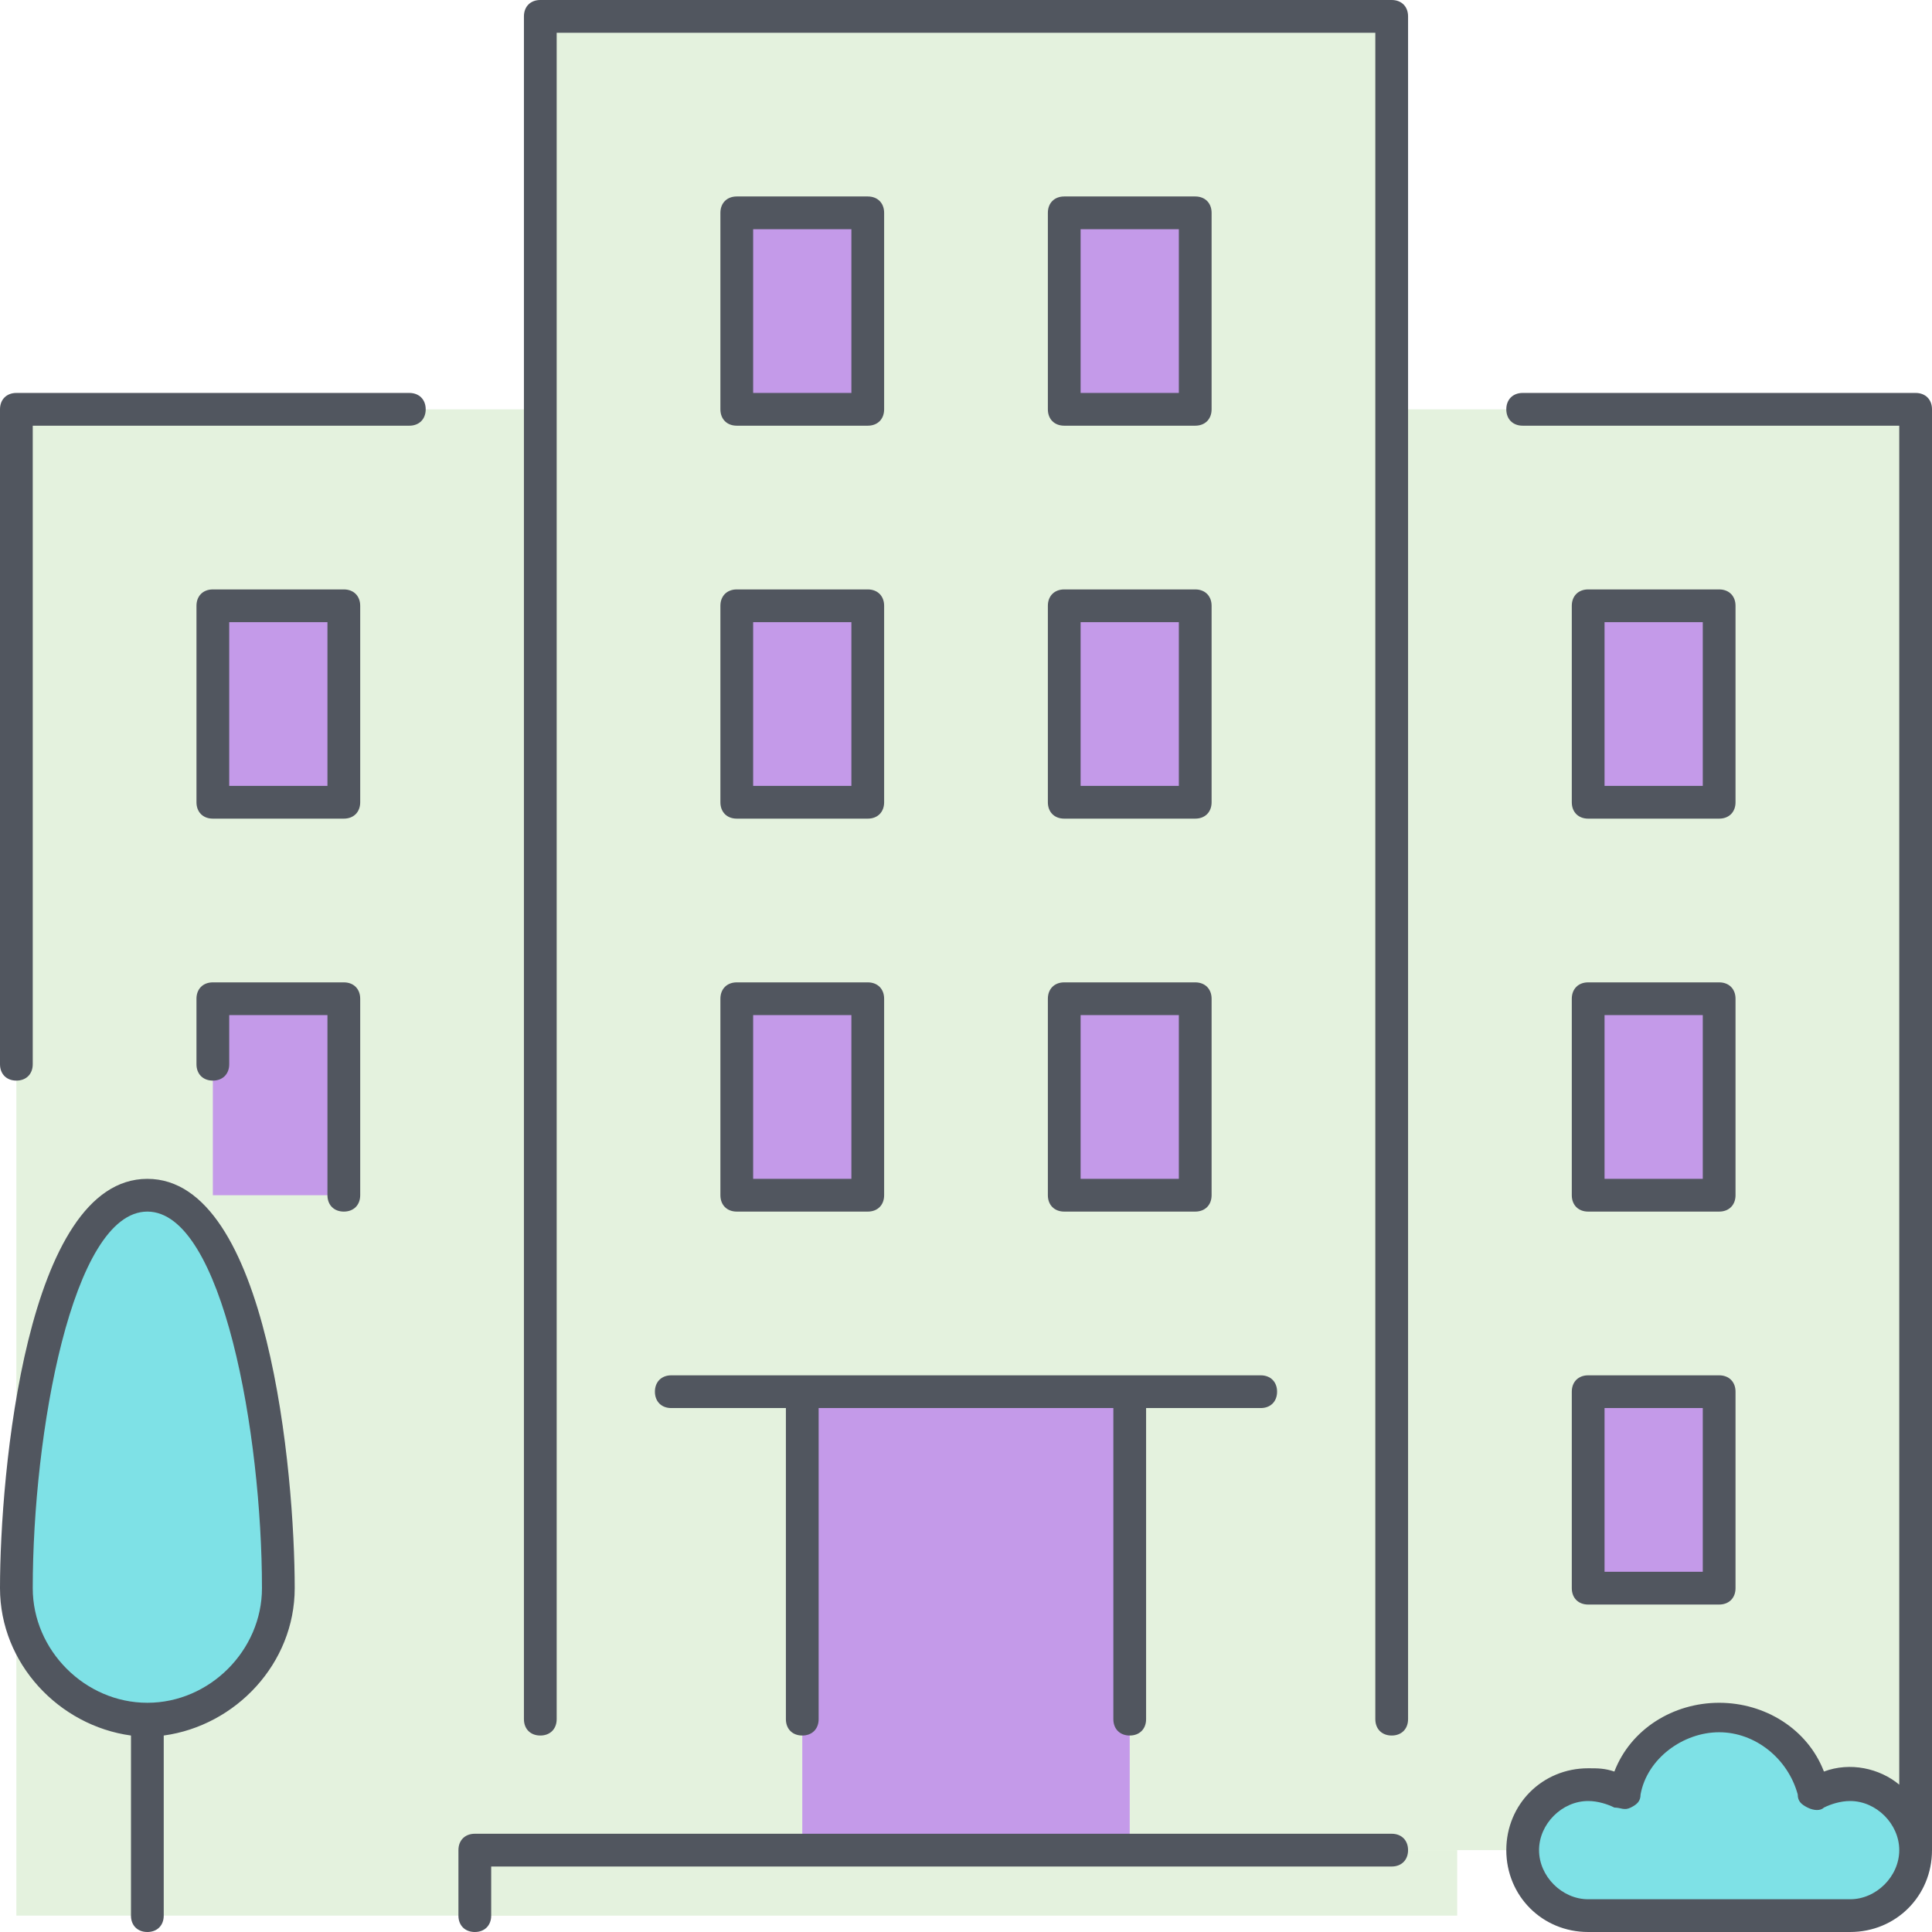
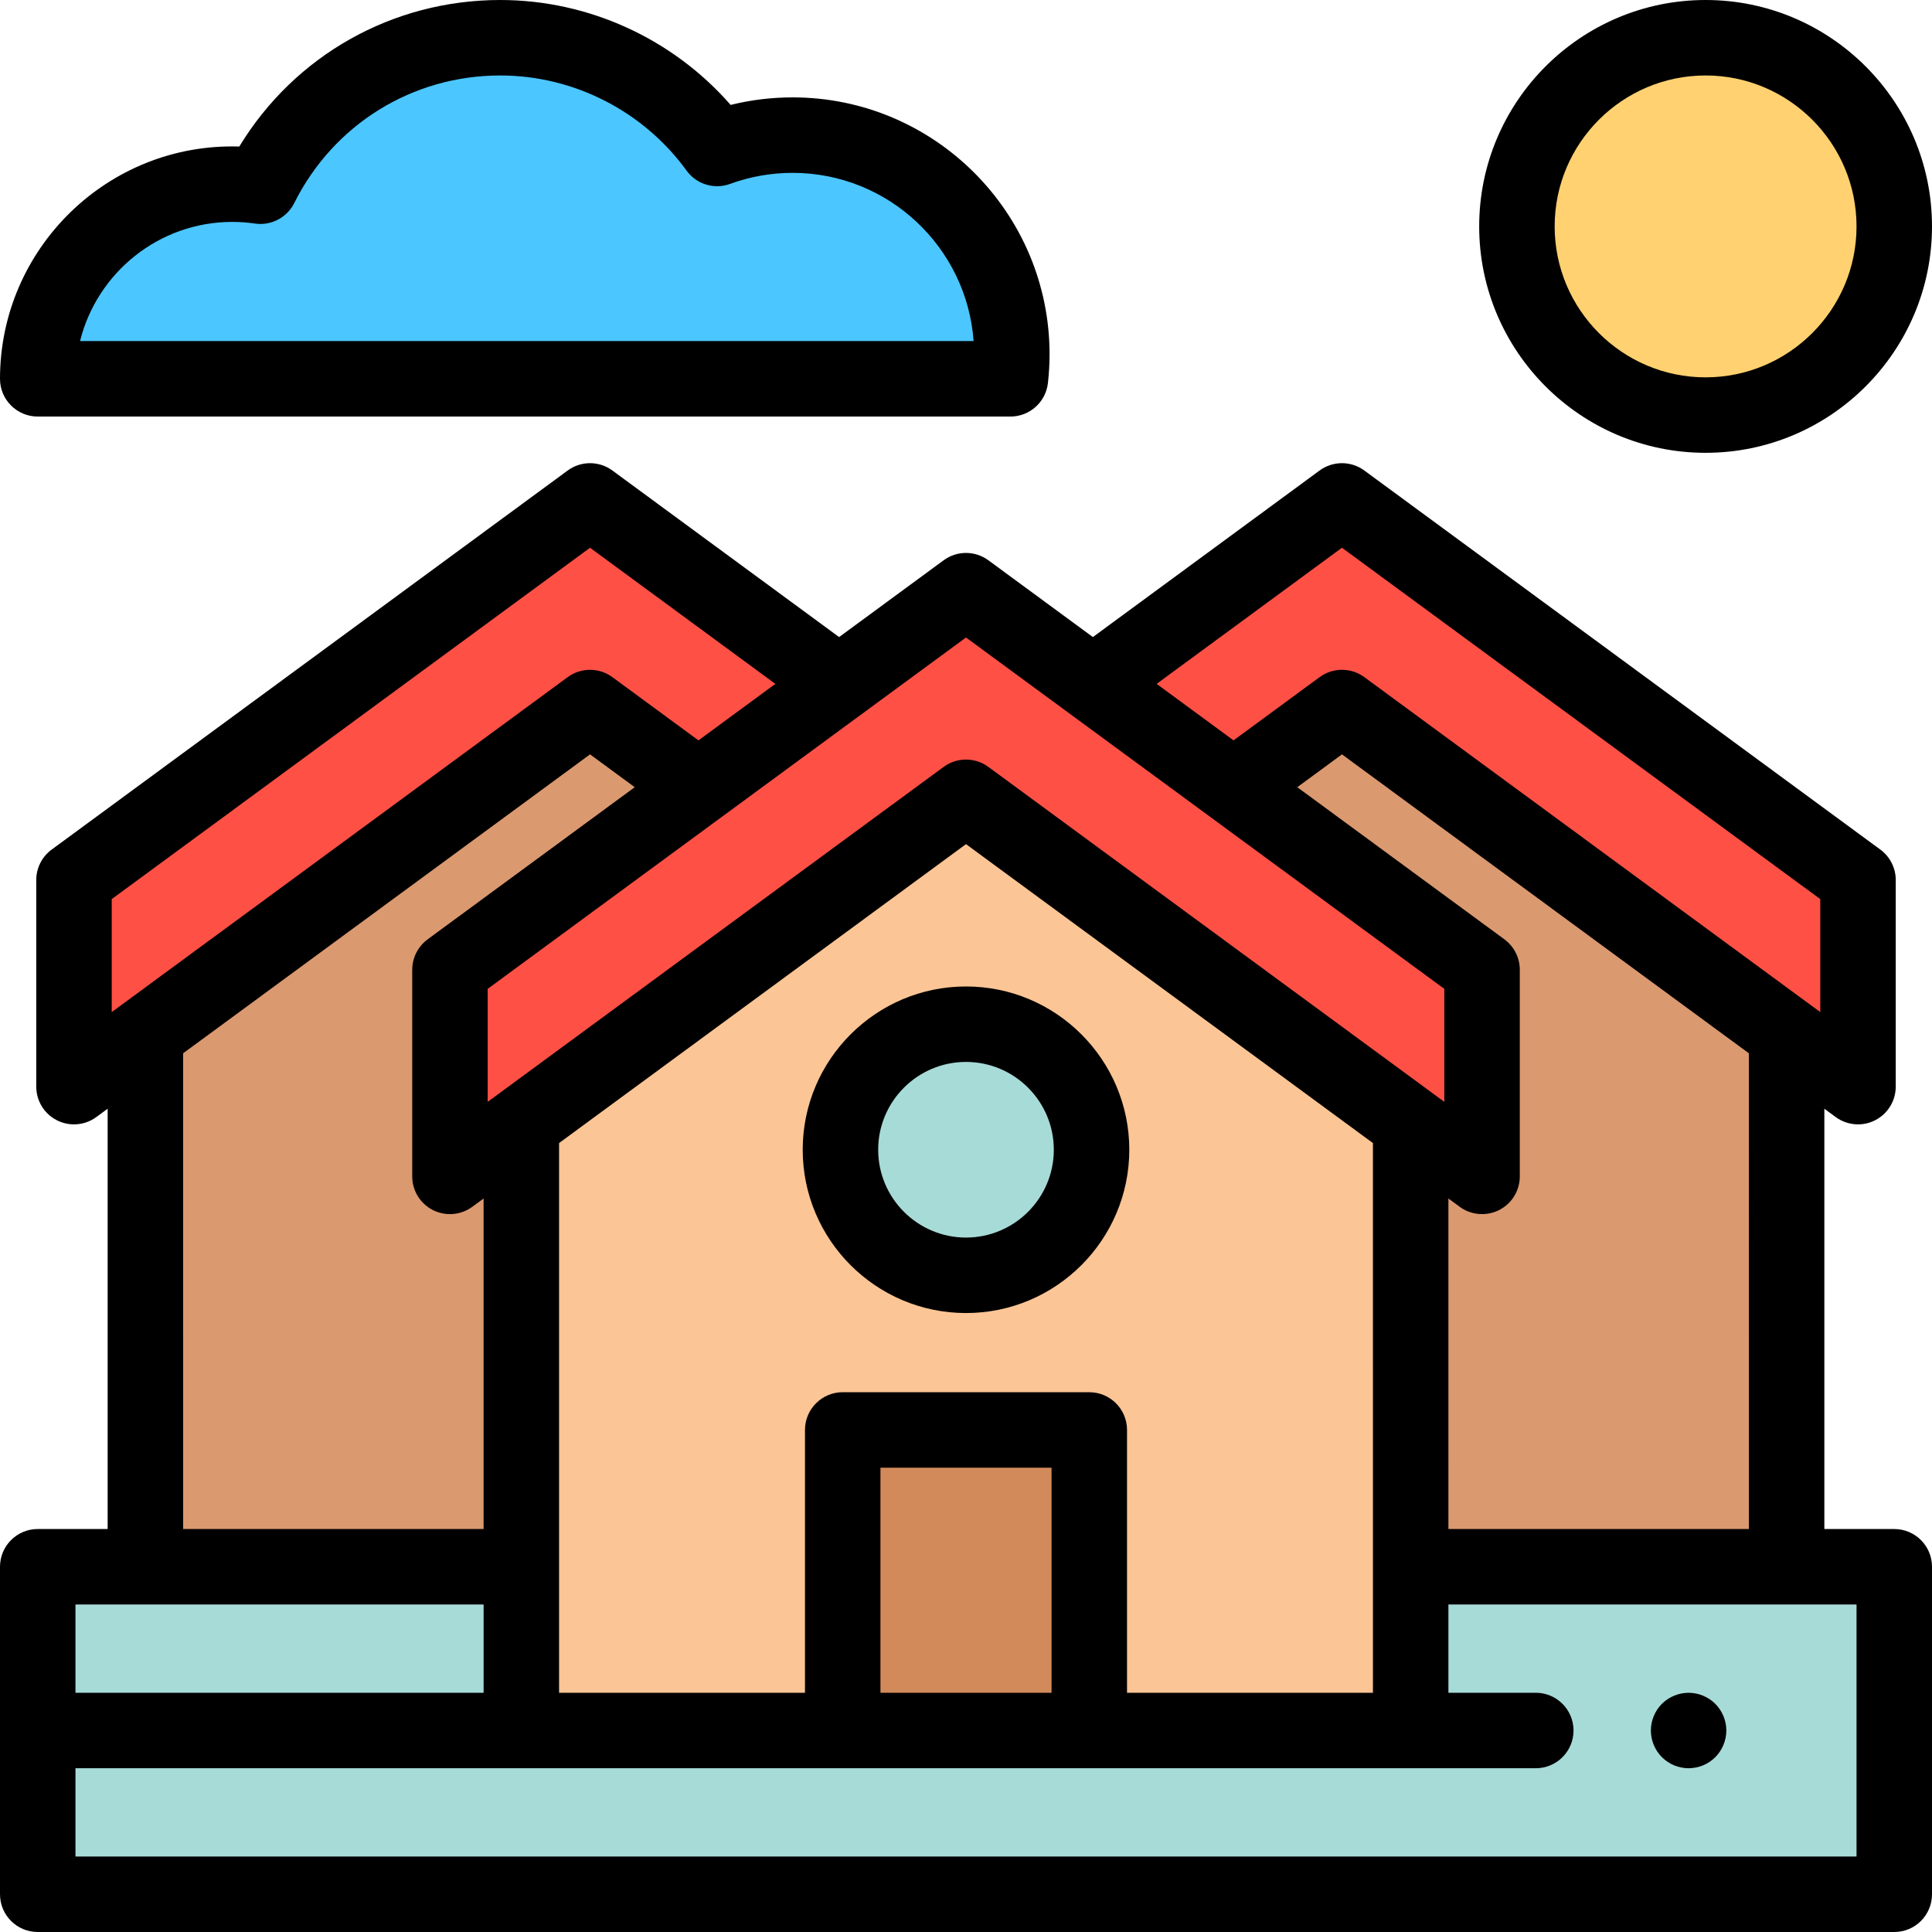
- <svg xmlns="http://www.w3.org/2000/svg" version="1.1" id="Layer_1" x="0px" y="0px" viewBox="0 0 503.467 503.467" style="enable-background:new 0 0 503.467 503.467;" xml:space="preserve">
-   <g transform="translate(1 1)">
-     <path style="fill:#E4F2DE;" d="M498.2,105.667v375.467c0-9.387-7.68-17.067-17.067-17.067c-3.413,0-6.827,0.853-9.387,2.56   C469.187,455.533,458.947,447,447,447c-11.947,0-22.187,8.533-24.747,19.627c-2.56-1.707-5.973-2.56-9.387-2.56   c-9.387,0-17.067,7.68-17.067,17.067h-17.067h-17.067V105.667H498.2L498.2,105.667z M3.267,105.667H139.8V498.2H3.267V105.667   L3.267,105.667z M208.067,361.667v119.467H139.8V105.667V3.267h221.867v102.4v375.467H293.4V361.667H208.067L208.067,361.667z" />
-     <polygon style="fill:#C49AE9;" points="208.067,481.133 293.4,481.133 293.4,361.667 208.067,361.667  " />
-     <path style="fill:#7EE1E6;" d="M481.133,464.067c9.387,0,17.067,7.68,17.067,17.067s-7.68,17.067-17.067,17.067h-68.267   c-9.387,0-17.067-7.68-17.067-17.067s7.68-17.067,17.067-17.067c3.413,0,6.827,0.853,9.387,2.56   C424.813,455.533,435.053,447,447,447c11.947,0,22.187,8.533,24.747,19.627C474.307,464.92,477.72,464.067,481.133,464.067z    M37.4,310.467c25.6,0,34.133,68.267,34.133,102.4C71.533,431.64,56.173,447,37.4,447S3.267,431.64,3.267,412.867   C3.267,378.733,11.8,310.467,37.4,310.467z" />
-     <path style="fill:#C49AE9;" d="M54.467,156.867H88.6v51.2H54.467V156.867z M412.867,259.267H447v51.2h-34.133V259.267z    M412.867,361.667H447v51.2h-34.133V361.667z M412.867,156.867H447v51.2h-34.133V156.867z M54.467,259.267H88.6v51.2H54.467   V259.267z M191,259.267h34.133v51.2H191V259.267z M191,54.467h34.133v51.2H191V54.467z M276.333,54.467h34.133v51.2h-34.133V54.467   z M276.333,259.267h34.133v51.2h-34.133V259.267z M276.333,156.867h34.133v51.2h-34.133V156.867z M191,156.867h34.133v51.2H191   V156.867z" />
-     <rect x="122.733" y="481.133" style="fill:#E4F2DE;" width="256" height="17.067" />
-   </g>
-   <path style="fill:#51565F;" d="M482.133,503.467h-68.267c-11.947,0-21.333-9.387-21.333-21.333s9.387-21.333,21.333-21.333  c2.56,0,4.267,0,6.827,0.853c4.267-11.093,15.36-17.92,27.307-17.92c11.947,0,23.04,6.827,27.307,17.92  c6.827-2.56,14.507-0.853,19.627,3.413V110.933H396.8c-2.56,0-4.267-1.707-4.267-4.267s1.707-4.267,4.267-4.267h102.4  c2.56,0,4.267,1.707,4.267,4.267v375.467C503.467,494.08,494.08,503.467,482.133,503.467z M413.867,469.333  c-6.827,0-12.8,5.973-12.8,12.8s5.973,12.8,12.8,12.8h68.267c6.827,0,12.8-5.973,12.8-12.8s-5.973-12.8-12.8-12.8  c-2.56,0-5.12,0.853-6.827,1.707c-0.853,0.853-2.56,0.853-4.267,0c-1.707-0.853-2.56-1.707-2.56-3.413  c-2.56-9.387-11.093-16.213-20.48-16.213s-18.773,6.827-20.48,16.213c0,1.707-0.853,2.56-2.56,3.413s-2.56,0-4.267,0  C418.987,470.187,416.427,469.333,413.867,469.333z M123.733,503.467c-2.56,0-4.267-1.707-4.267-4.267v-17.067  c0-2.56,1.707-4.267,4.267-4.267h238.933c2.56,0,4.267,1.707,4.267,4.267s-1.707,4.267-4.267,4.267H128v12.8  C128,501.76,126.293,503.467,123.733,503.467z M38.4,503.467c-2.56,0-4.267-1.707-4.267-4.267v-46.933  C15.36,449.707,0,433.493,0,413.867C0,384,6.827,307.2,38.4,307.2S76.8,384,76.8,413.867c0,19.627-15.36,35.84-34.133,38.4V499.2  C42.667,501.76,40.96,503.467,38.4,503.467z M38.4,315.733c-19.627,0-29.867,58.027-29.867,98.133  c0,16.213,13.653,29.867,29.867,29.867s29.867-13.653,29.867-29.867C68.267,373.76,58.027,315.733,38.4,315.733z M362.667,452.267  c-2.56,0-4.267-1.707-4.267-4.267V8.533H145.067V448c0,2.56-1.707,4.267-4.267,4.267c-2.56,0-4.267-1.707-4.267-4.267V4.267  c0-2.56,1.707-4.267,4.267-4.267h221.867c2.56,0,4.267,1.707,4.267,4.267V448C366.933,450.56,365.227,452.267,362.667,452.267z   M294.4,452.267c-2.56,0-4.267-1.707-4.267-4.267v-81.067h-76.8V448c0,2.56-1.707,4.267-4.267,4.267S204.8,450.56,204.8,448v-81.067  h-29.867c-2.56,0-4.267-1.707-4.267-4.267s1.707-4.267,4.267-4.267h153.6c2.56,0,4.267,1.707,4.267,4.267s-1.707,4.267-4.267,4.267  h-29.867V448C298.667,450.56,296.96,452.267,294.4,452.267z M448,418.133h-34.133c-2.56,0-4.267-1.707-4.267-4.267v-51.2  c0-2.56,1.707-4.267,4.267-4.267H448c2.56,0,4.267,1.707,4.267,4.267v51.2C452.267,416.427,450.56,418.133,448,418.133z   M418.133,409.6h25.6v-42.667h-25.6V409.6z M448,315.733h-34.133c-2.56,0-4.267-1.707-4.267-4.267v-51.2  c0-2.56,1.707-4.267,4.267-4.267H448c2.56,0,4.267,1.707,4.267,4.267v51.2C452.267,314.027,450.56,315.733,448,315.733z   M418.133,307.2h25.6v-42.667h-25.6V307.2z M311.467,315.733h-34.133c-2.56,0-4.267-1.707-4.267-4.267v-51.2  c0-2.56,1.707-4.267,4.267-4.267h34.133c2.56,0,4.267,1.707,4.267,4.267v51.2C315.733,314.027,314.027,315.733,311.467,315.733z   M281.6,307.2h25.6v-42.667h-25.6V307.2z M226.133,315.733H192c-2.56,0-4.267-1.707-4.267-4.267v-51.2  c0-2.56,1.707-4.267,4.267-4.267h34.133c2.56,0,4.267,1.707,4.267,4.267v51.2C230.4,314.027,228.693,315.733,226.133,315.733z   M196.267,307.2h25.6v-42.667h-25.6V307.2z M89.6,315.733c-2.56,0-4.267-1.707-4.267-4.267v-46.933h-25.6v12.8  c0,2.56-1.707,4.267-4.267,4.267c-2.56,0-4.267-1.707-4.267-4.267v-17.067c0-2.56,1.707-4.267,4.267-4.267H89.6  c2.56,0,4.267,1.707,4.267,4.267v51.2C93.867,314.027,92.16,315.733,89.6,315.733z M4.267,281.6c-2.56,0-4.267-1.707-4.267-4.267  V106.667c0-2.56,1.707-4.267,4.267-4.267h102.4c2.56,0,4.267,1.707,4.267,4.267s-1.707,4.267-4.267,4.267H8.533v166.4  C8.533,279.893,6.827,281.6,4.267,281.6z M448,213.333h-34.133c-2.56,0-4.267-1.707-4.267-4.267v-51.2  c0-2.56,1.707-4.267,4.267-4.267H448c2.56,0,4.267,1.707,4.267,4.267v51.2C452.267,211.627,450.56,213.333,448,213.333z   M418.133,204.8h25.6v-42.667h-25.6V204.8z M311.467,213.333h-34.133c-2.56,0-4.267-1.707-4.267-4.267v-51.2  c0-2.56,1.707-4.267,4.267-4.267h34.133c2.56,0,4.267,1.707,4.267,4.267v51.2C315.733,211.627,314.027,213.333,311.467,213.333z   M281.6,204.8h25.6v-42.667h-25.6V204.8z M226.133,213.333H192c-2.56,0-4.267-1.707-4.267-4.267v-51.2  c0-2.56,1.707-4.267,4.267-4.267h34.133c2.56,0,4.267,1.707,4.267,4.267v51.2C230.4,211.627,228.693,213.333,226.133,213.333z   M196.267,204.8h25.6v-42.667h-25.6V204.8z M89.6,213.333H55.467c-2.56,0-4.267-1.707-4.267-4.267v-51.2  c0-2.56,1.707-4.267,4.267-4.267H89.6c2.56,0,4.267,1.707,4.267,4.267v51.2C93.867,211.627,92.16,213.333,89.6,213.333z   M59.733,204.8h25.6v-42.667h-25.6V204.8z M311.467,110.933h-34.133c-2.56,0-4.267-1.707-4.267-4.267v-51.2  c0-2.56,1.707-4.267,4.267-4.267h34.133c2.56,0,4.267,1.707,4.267,4.267v51.2C315.733,109.227,314.027,110.933,311.467,110.933z   M281.6,102.4h25.6V59.733h-25.6V102.4z M226.133,110.933H192c-2.56,0-4.267-1.707-4.267-4.267v-51.2  c0-2.56,1.707-4.267,4.267-4.267h34.133c2.56,0,4.267,1.707,4.267,4.267v51.2C230.4,109.227,228.693,110.933,226.133,110.933z   M196.267,102.4h25.6V59.733h-25.6V102.4z" />
-   <g>
- </g>
-   <g>
- </g>
-   <g>
- </g>
-   <g>
- </g>
-   <g>
- </g>
-   <g>
- </g>
-   <g>
- </g>
-   <g>
- </g>
-   <g>
- </g>
-   <g>
- </g>
-   <g>
- </g>
-   <g>
- </g>
-   <g>
- </g>
-   <g>
- </g>
-   <g>
- </g>
+ <svg xmlns="http://www.w3.org/2000/svg" height="512pt" viewBox="0 0 512 512" width="512pt">
+   <path d="m502 60c0 27.613-22.387 50-50 50s-50-22.387-50-50 22.387-50 50-50 50 22.387 50 50zm0 0" fill="#ffd170" />
+   <path d="m452 120c-33.086 0-60-26.914-60-60s26.914-60 60-60 60 26.914 60 60-26.914 60-60 60zm0-100c-22.055 0-40 17.945-40 40s17.945 40 40 40 40-17.945 40-40-17.945-40-40-40zm0 0" />
+   <path d="m268.145 93.891c0-32.078-26.008-58.082-58.086-58.082-7.031 0-13.77 1.25-20.008 3.539-12.902-17.777-33.832-29.348-57.477-29.348-27.836 0-51.91 16.027-63.547 39.348-2.43-.352-4.914-.543-7.441-.543-28.492 0-51.586 23.094-51.586 51.586h257.773c.238-2.133.371-4.301.371-6.5zm0 0" fill="#4bc6ff" />
+   <path d="m267.773 110.391h-257.773c-5.523 0-10-4.48-10-10 0-34.566 28.645-62.621 63.418-61.559 14.656-24.117 40.57-38.832 69.156-38.832 23.422 0 45.75 10.277 61.055 27.805 5.348-1.328 10.848-1.996 16.43-1.996 37.543 0 68.086 30.543 68.086 68.082 0 2.473-.148 5.031-.434 7.605-.566 5.066-4.844 8.895-9.938 8.895zm-246.559-20h236.801c-1.801-24.887-22.621-44.582-47.957-44.582-5.699 0-11.273.984-16.566 2.926-4.195 1.543-8.91.105-11.535-3.512-11.461-15.793-29.922-25.223-49.383-25.223-23.273 0-44.191 12.957-54.598 33.812-1.926 3.859-6.113 6.047-10.379 5.434-2.016-.293-4.039-.441-6.012-.441-19.484 0-35.883 13.469-40.371 31.586zm0 0" />
+   <path d="m126 415.207h-116v86.793h492v-86.793h-116.5" fill="#a7dbd8" />
+   <path d="m447.488 468.602c-.648 0-1.297-.07-1.949-.203-.641-.117-1.27-.309-1.867-.559-.602-.25-1.184-.559-1.723-.918-.551-.371-1.059-.793-1.52-1.25-.469-.461-.879-.973-1.25-1.523-.359-.539-.668-1.117-.918-1.719-.25-.609-.441-1.238-.57-1.871-.133-.648-.191-1.309-.191-1.957 0-.652.059-1.312.191-1.953.129-.637.32-1.27.57-1.867.25-.609.559-1.191.918-1.73.359-.551.781-1.059 1.242-1.52.457-.461.977-.883 1.52-1.242.547-.359 1.129-.668 1.73-.918.598-.25 1.227-.441 1.867-.57 1.289-.262 2.621-.262 3.91 0 .641.129 1.27.32 1.871.57.602.25 1.18.559 1.73.918.539.359 1.059.781 1.52 1.242.461.461.879.969 1.238 1.52.363.539.672 1.121.922 1.73.25.602.441 1.23.57 1.867.129.641.199 1.301.199 1.953 0 .648-.07 1.309-.199 1.957-.129.633-.32 1.262-.57 1.871-.25.602-.559 1.18-.922 1.719-.359.551-.777 1.062-1.238 1.523-.461.457-.98.879-1.52 1.25-.551.359-1.129.668-1.73.918-.602.25-1.23.441-1.871.559-.648.133-1.301.203-1.961.203zm0 0" />
+   <path d="m256 211.293-117.84 86.566v160.742h235.684l-.004-160.742zm0 0" fill="#fcc595" />
+   <path d="m223.328 378.949h65.34v79.652h-65.34zm0 0" fill="#d38a5a" />
+   <path d="m392.758 311.754-136.758-100.461-136.758 100.461v-54.758l136.758-100.461 136.758 100.461zm0 0" fill="#ff5046" />
+   <path d="m138.16 297.859-18.918 13.895v-54.758l65.859-48.379-28.734-21.109-117.84 86.566.004 141.133h99.629zm0 0" fill="#db9970" />
+   <path d="m185.102 208.617 37.27-27.379-66.004-48.488-136.758 100.461v54.758l136.758-100.461zm0 0" fill="#ff5046" />
+   <path d="m355.633 132.75-66.004 48.488 37.27 27.379 28.734-21.109 136.758 100.461v-54.758zm0 0" fill="#ff5046" />
+   <path d="m392.758 256.996v54.758l-18.918-13.895.004 117.348h99.633l-.004-141.133-117.84-86.566-28.734 21.109zm0 0" fill="#db9970" />
+   <path d="m502 405.207h-18.527v-111.379l2.996 2.199c1.75 1.285 3.828 1.941 5.922 1.941 1.539 0 3.09-.355 4.516-1.078 3.363-1.703 5.484-5.152 5.484-8.922v-54.758c0-3.184-1.516-6.176-4.082-8.062l-136.754-100.461c-3.523-2.586-8.32-2.586-11.844 0l-60.086 44.141-27.703-20.352c-3.523-2.59-8.32-2.59-11.844 0l-27.707 20.352-60.086-44.141c-3.52-2.586-8.316-2.586-11.84 0l-136.758 100.465c-2.562 1.883-4.078 4.875-4.078 8.059v54.758c0 3.77 2.121 7.223 5.484 8.922 1.426.723 2.973 1.078 4.516 1.078 2.09 0 4.172-.652 5.918-1.938l3-2.203v111.379h-18.527c-5.523 0-10 4.477-10 10v86.793c0 5.523 4.477 10 10 10h492c5.523 0 10-4.477 10-10v-86.793c0-5.523-4.477-10-10-10zm-38.527-126.07.004 126.07h-79.633l-.004-87.594 3 2.203c.051.039.102.074.152.113.02.012.035.02.051.031.035.027.07.051.109.074.02.016.039.027.059.043.031.02.062.043.098.062.02.016.043.031.066.043.031.023.066.043.102.066.016.012.035.023.055.031.035.023.074.047.113.07.016.008.035.02.051.031.047.023.09.051.137.078.008.004.02.012.027.016.113.062.227.125.344.184.008.004.012.004.02.008.047.027.098.051.148.074.012.008.027.016.039.02.043.023.09.043.137.062.012.008.023.012.035.02.051.02.098.043.145.066.012.004.02.008.027.012 2.297 1.004 4.902 1.109 7.285.281.008-.004.008-.004.012-.004.172-.062.34-.125.508-.195.016-.008.031-.012.047-.02.031-.012.062-.023.094-.039.02-.008.039-.016.059-.023.027-.012.051-.023.078-.035.027-.012.051-.023.078-.035.023-.008.047-.02.07-.031.027-.012.059-.027.09-.043.02-.008.035-.016.055-.027.051-.023.098-.047.145-.07 3.363-1.703 5.484-5.152 5.484-8.922v-54.762c0-3.184-1.516-6.176-4.078-8.059l-54.891-40.32 11.844-8.699zm-184.801 169.465h-45.344v-59.652h45.344zm10-79.652h-65.344c-5.52 0-10 4.48-10 10v69.652h-65.168v-145.68l107.84-79.219 107.84 79.219.004 145.68h-65.172v-69.652c0-5.52-4.48-10-10-10zm66.961-223.793 126.758 93.117v29.941l-120.836-88.77c-3.246-2.383-7.578-2.57-10.992-.559-.293.172-.574.359-.848.559l-22.816 16.762-20.379-14.973zm-99.633 23.785 126.758 93.117v29.941l-120.836-88.766c-.277-.203-.559-.391-.852-.559-3.125-1.844-7.016-1.844-10.145 0-.289.172-.57.355-.848.559l-120.836 88.766v-29.941zm-226.391 69.332 126.758-93.117 49.113 36.078-20.379 14.973-22.816-16.758c-3.52-2.59-8.316-2.59-11.84 0l-120.836 88.766zm18.918 40.863 107.84-79.223 11.844 8.703-54.891 40.32c-.039.027-.078.059-.117.086-2.059 1.562-3.418 3.84-3.828 6.352-.016.098-.031.195-.043.293-.012.098-.023.195-.035.293-.035.34-.055.688-.055 1.035v54.762c0 3.77 2.121 7.219 5.484 8.922.051.023.105.051.156.078 1.137.547 2.34.867 3.559.965 2.355.191 4.75-.457 6.723-1.906l2.996-2.203v87.594h-79.629zm79.633 146.07v23.395h-108.16v-23.395zm363.84 66.793h-472v-23.398h387c5.523 0 10-4.477 10-10 0-5.52-4.477-10-10-10h-23.156v-23.395h108.156zm0 0" />
+   <path d="m289.273 304.695c0 18.375-14.898 33.273-33.273 33.273s-33.273-14.898-33.273-33.273 14.898-33.273 33.273-33.273 33.273 14.898 33.273 33.273zm0 0" fill="#a7dbd8" />
+   <path d="m256 347.969c-23.859 0-43.273-19.41-43.273-43.273 0-23.859 19.414-43.27 43.273-43.27s43.273 19.41 43.273 43.27c0 23.863-19.414 43.273-43.273 43.273zm0-66.547c-12.832 0-23.273 10.441-23.273 23.273 0 12.832 10.441 23.273 23.273 23.273s23.273-10.441 23.273-23.273c0-12.832-10.441-23.273-23.273-23.273zm0 0" />
</svg>
